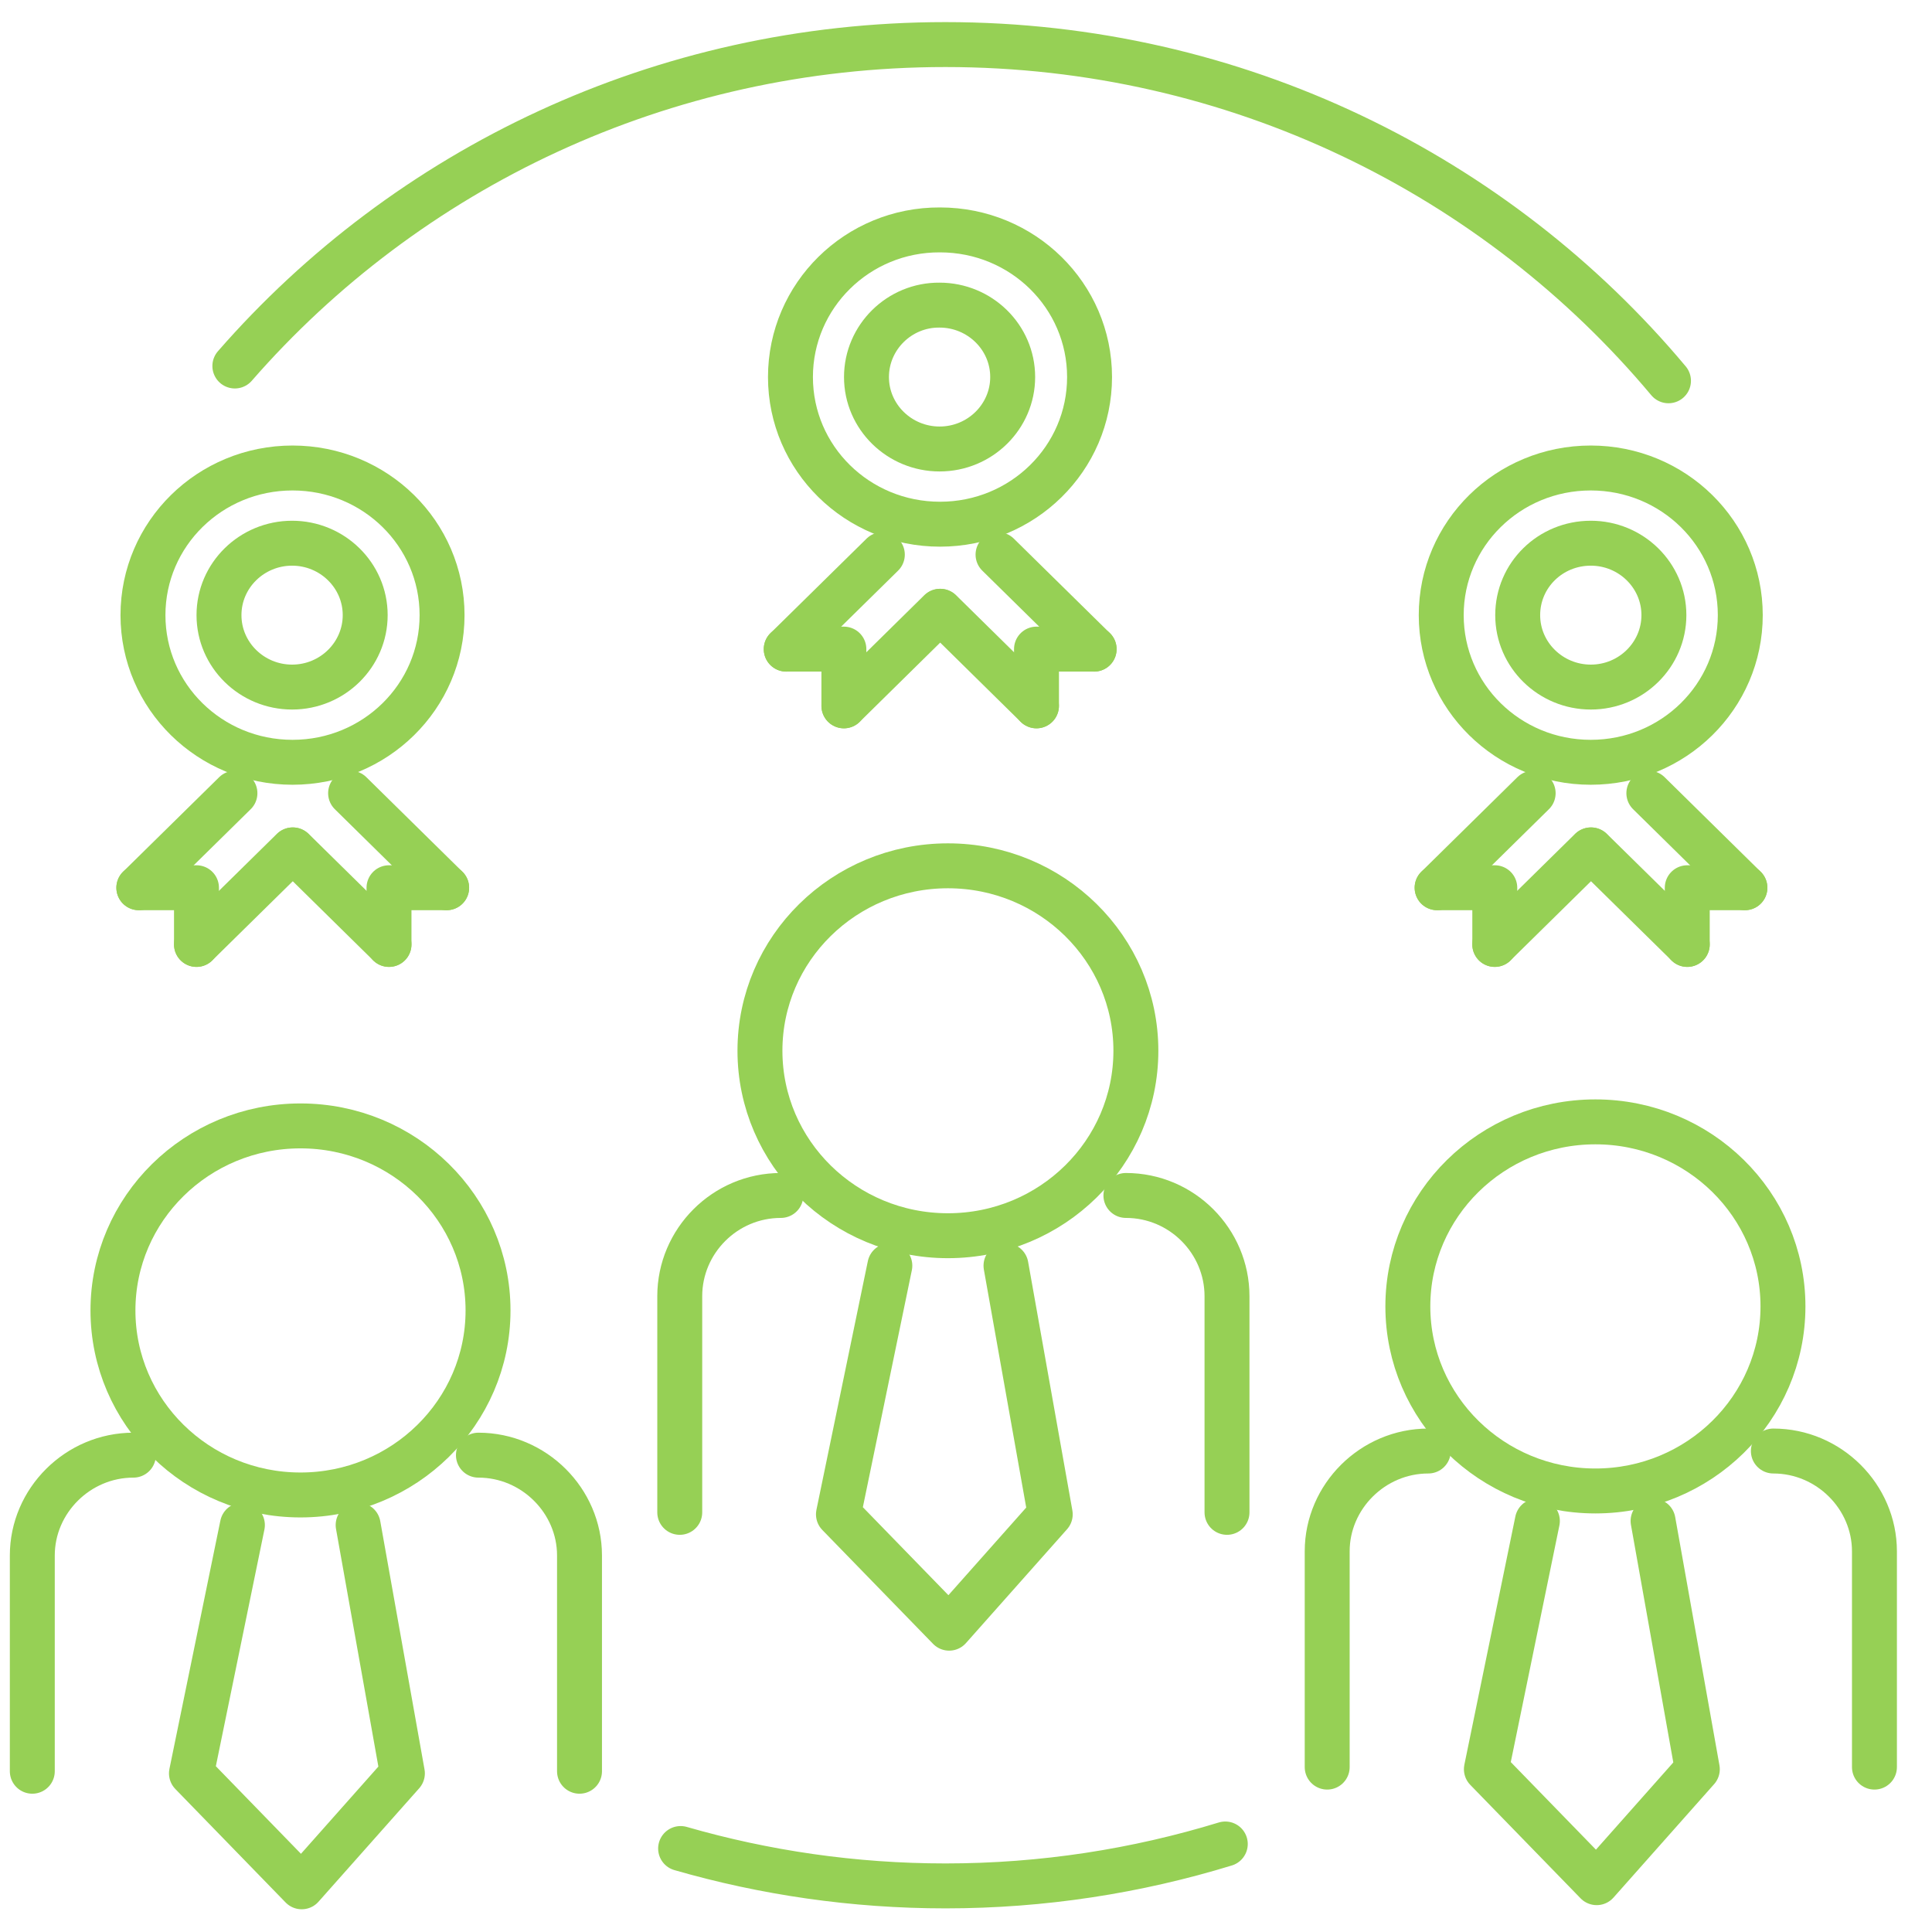
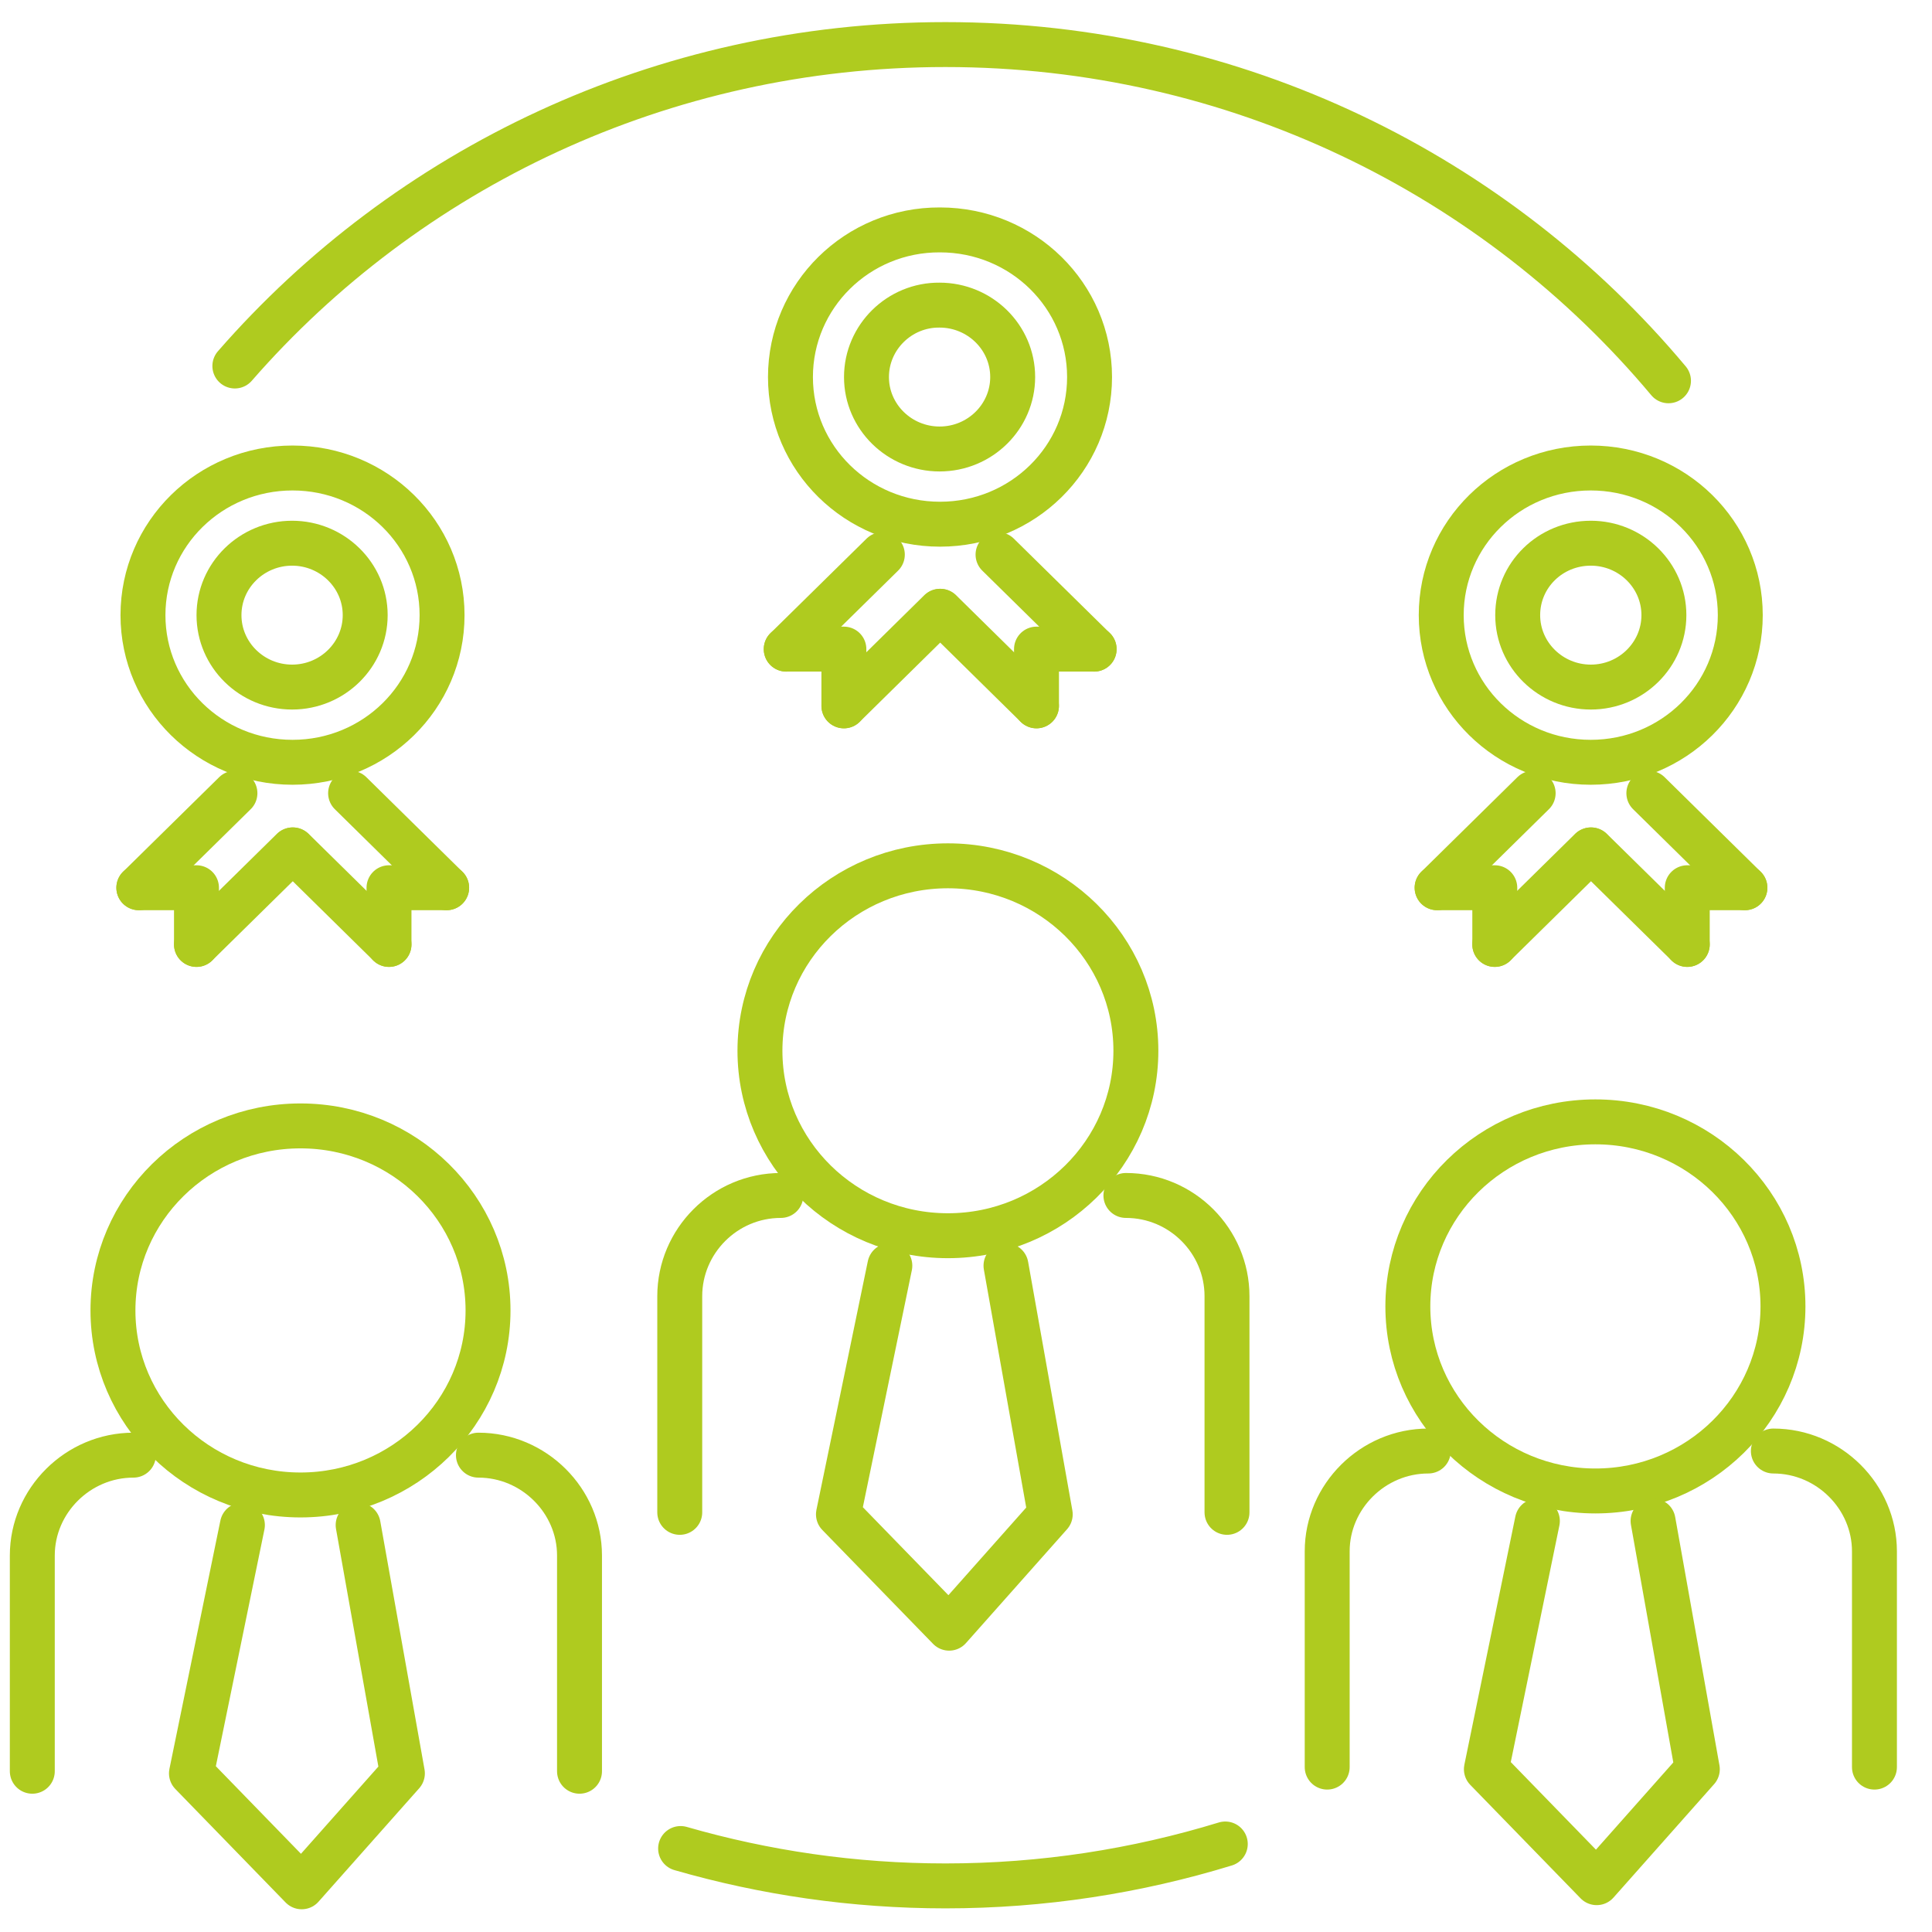
<svg xmlns="http://www.w3.org/2000/svg" width="43" height="43" viewBox="0 0 43 43" fill="none">
-   <path d="M21.098 27.503C18.787 27.503 16.914 25.66 16.914 23.386C16.914 21.113 18.787 19.27 21.098 19.27C23.408 19.27 25.281 21.113 25.281 23.386C25.281 25.66 23.408 27.503 21.098 27.503Z" stroke="#96D055" stroke-miterlimit="10" stroke-linecap="round" stroke-linejoin="round" />
-   <path d="M17.379 26.607C16.133 26.607 15.129 27.623 15.129 28.849V33.66" stroke="#96D055" stroke-miterlimit="10" stroke-linecap="round" stroke-linejoin="round" />
-   <path d="M25.059 26.607C26.305 26.607 27.309 27.623 27.309 28.849V33.66" stroke="#96D055" stroke-miterlimit="10" stroke-linecap="round" stroke-linejoin="round" />
-   <path d="M22.39 28.17L23.375 33.704L21.125 36.238L18.661 33.704L19.805 28.17" stroke="#96D055" stroke-miterlimit="10" stroke-linecap="round" stroke-linejoin="round" />
-   <path d="M6.688 33.273C4.382 33.273 2.514 31.434 2.514 29.166C2.514 26.898 4.382 25.059 6.688 25.059C8.993 25.059 10.862 26.898 10.862 29.166C10.862 31.434 8.993 33.273 6.688 33.273Z" stroke="#96D055" stroke-miterlimit="10" stroke-linecap="round" stroke-linejoin="round" />
-   <path d="M2.969 32.387C1.732 32.387 0.719 33.402 0.719 34.619V39.422" stroke="#96D055" stroke-miterlimit="10" stroke-linecap="round" stroke-linejoin="round" />
-   <path d="M10.648 32.387C11.884 32.387 12.898 33.402 12.898 34.619V39.422" stroke="#96D055" stroke-miterlimit="10" stroke-linecap="round" stroke-linejoin="round" />
-   <path d="M7.971 33.943L8.956 39.469L6.715 41.994L4.261 39.469L5.395 33.943" stroke="#96D055" stroke-miterlimit="10" stroke-linecap="round" stroke-linejoin="round" />
-   <path d="M35.508 33.184C33.203 33.184 31.334 31.345 31.334 29.076C31.334 26.808 33.203 24.969 35.508 24.969C37.814 24.969 39.683 26.808 39.683 29.076C39.683 31.345 37.814 33.184 35.508 33.184Z" stroke="#96D055" stroke-miterlimit="10" stroke-linecap="round" stroke-linejoin="round" />
-   <path d="M31.789 32.295C30.553 32.295 29.539 33.31 29.539 34.527V39.33" stroke="#96D055" stroke-miterlimit="10" stroke-linecap="round" stroke-linejoin="round" />
-   <path d="M39.469 32.295C40.705 32.295 41.719 33.31 41.719 34.527V39.33" stroke="#96D055" stroke-miterlimit="10" stroke-linecap="round" stroke-linejoin="round" />
-   <path d="M36.792 33.852L37.777 39.377L35.537 41.902L33.082 39.377L34.217 33.852" stroke="#96D055" stroke-miterlimit="10" stroke-linecap="round" stroke-linejoin="round" />
-   <path d="M15.148 41.142C17.017 41.681 18.997 41.974 21.043 41.974C23.209 41.974 25.3 41.645 27.271 41.041" stroke="#96D055" stroke-linecap="round" stroke-linejoin="round" />
-   <path d="M37.135 8.475C33.314 3.91 27.522 0.992 21.042 0.992C14.72 0.992 9.048 3.764 5.227 8.146" stroke="#96D055" stroke-linecap="round" stroke-linejoin="round" />
-   <path d="M17.593 8.392C17.593 10.204 19.081 11.667 20.922 11.667C22.762 11.667 24.25 10.204 24.25 8.392C24.25 6.581 22.762 5.117 20.922 5.117C19.081 5.108 17.593 6.581 17.593 8.392Z" stroke="#96D055" stroke-linecap="round" stroke-linejoin="round" />
-   <path d="M19.285 8.392C19.285 9.279 20.02 9.993 20.912 9.993C21.814 9.993 22.539 9.27 22.539 8.392C22.539 7.505 21.805 6.791 20.912 6.791C20.02 6.782 19.285 7.505 19.285 8.392Z" stroke="#96D055" stroke-linecap="round" stroke-linejoin="round" />
-   <path d="M22.213 12.344L24.352 14.448" stroke="#96D055" stroke-linecap="round" stroke-linejoin="round" />
-   <path d="M20.93 13.605L23.068 15.71" stroke="#96D055" stroke-linecap="round" stroke-linejoin="round" />
-   <path d="M23.069 15.71V14.447H24.352" stroke="#96D055" stroke-linecap="round" stroke-linejoin="round" />
-   <path d="M19.638 12.344L17.499 14.448" stroke="#96D055" stroke-linecap="round" stroke-linejoin="round" />
-   <path d="M20.921 13.605L18.783 15.71" stroke="#96D055" stroke-linecap="round" stroke-linejoin="round" />
-   <path d="M18.782 15.71V14.447H17.499" stroke="#96D055" stroke-linecap="round" stroke-linejoin="round" />
-   <path d="M3.182 13.691C3.182 15.502 4.67 16.966 6.511 16.966C8.351 16.966 9.839 15.502 9.839 13.691C9.839 11.88 8.351 10.416 6.511 10.416C4.67 10.416 3.182 11.88 3.182 13.691Z" stroke="#96D055" stroke-linecap="round" stroke-linejoin="round" />
-   <path d="M4.874 13.691C4.874 14.578 5.608 15.292 6.501 15.292C7.403 15.292 8.128 14.569 8.128 13.691C8.128 12.803 7.393 12.09 6.501 12.09C5.608 12.09 4.874 12.803 4.874 13.691Z" stroke="#96D055" stroke-linecap="round" stroke-linejoin="round" />
-   <path d="M7.803 17.654L9.941 19.758" stroke="#96D055" stroke-linecap="round" stroke-linejoin="round" />
-   <path d="M6.52 18.916L8.658 21.02" stroke="#96D055" stroke-linecap="round" stroke-linejoin="round" />
-   <path d="M8.658 21.02V19.758H9.941" stroke="#96D055" stroke-linecap="round" stroke-linejoin="round" />
-   <path d="M5.229 17.654L3.09 19.758" stroke="#96D055" stroke-linecap="round" stroke-linejoin="round" />
-   <path d="M6.512 18.916L4.373 21.02" stroke="#96D055" stroke-linecap="round" stroke-linejoin="round" />
-   <path d="M4.373 21.02V19.758H3.09" stroke="#96D055" stroke-linecap="round" stroke-linejoin="round" />
-   <path d="M32.077 13.691C32.077 15.502 33.564 16.966 35.405 16.966C37.246 16.966 38.733 15.502 38.733 13.691C38.733 11.88 37.246 10.416 35.405 10.416C33.564 10.416 32.077 11.88 32.077 13.691Z" stroke="#96D055" stroke-linecap="round" stroke-linejoin="round" />
-   <path d="M33.779 13.691C33.779 14.578 34.514 15.292 35.406 15.292C36.308 15.292 37.033 14.569 37.033 13.691C37.033 12.803 36.299 12.09 35.406 12.09C34.504 12.09 33.779 12.803 33.779 13.691Z" stroke="#96D055" stroke-linecap="round" stroke-linejoin="round" />
-   <path d="M36.698 17.654L38.836 19.758" stroke="#96D055" stroke-linecap="round" stroke-linejoin="round" />
-   <path d="M35.414 18.916L37.553 21.02" stroke="#96D055" stroke-linecap="round" stroke-linejoin="round" />
-   <path d="M37.553 21.02V19.758H38.836" stroke="#96D055" stroke-linecap="round" stroke-linejoin="round" />
-   <path d="M34.123 17.654L31.985 19.758" stroke="#96D055" stroke-linecap="round" stroke-linejoin="round" />
-   <path d="M35.406 18.916L33.268 21.02" stroke="#96D055" stroke-linecap="round" stroke-linejoin="round" />
-   <path d="M33.269 21.02V19.758H31.986" stroke="#96D055" stroke-linecap="round" stroke-linejoin="round" />
+   <path d="M21.098 27.503C18.787 27.503 16.914 25.66 16.914 23.386C16.914 21.113 18.787 19.27 21.098 19.27C23.408 19.27 25.281 21.113 25.281 23.386C25.281 25.66 23.408 27.503 21.098 27.503Z" stroke="#afcb1f" stroke-miterlimit="10" stroke-linecap="round" stroke-linejoin="round" />
+   <path d="M17.379 26.607C16.133 26.607 15.129 27.623 15.129 28.849V33.66" stroke="#afcb1f" stroke-miterlimit="10" stroke-linecap="round" stroke-linejoin="round" />
+   <path d="M25.059 26.607C26.305 26.607 27.309 27.623 27.309 28.849V33.66" stroke="#afcb1f" stroke-miterlimit="10" stroke-linecap="round" stroke-linejoin="round" />
+   <path d="M22.39 28.17L23.375 33.704L21.125 36.238L18.661 33.704L19.805 28.17" stroke="#afcb1f" stroke-miterlimit="10" stroke-linecap="round" stroke-linejoin="round" />
+   <path d="M6.688 33.273C4.382 33.273 2.514 31.434 2.514 29.166C2.514 26.898 4.382 25.059 6.688 25.059C8.993 25.059 10.862 26.898 10.862 29.166C10.862 31.434 8.993 33.273 6.688 33.273Z" stroke="#afcb1f" stroke-miterlimit="10" stroke-linecap="round" stroke-linejoin="round" />
+   <path d="M2.969 32.387C1.732 32.387 0.719 33.402 0.719 34.619V39.422" stroke="#afcb1f" stroke-miterlimit="10" stroke-linecap="round" stroke-linejoin="round" />
+   <path d="M10.648 32.387C11.884 32.387 12.898 33.402 12.898 34.619V39.422" stroke="#afcb1f" stroke-miterlimit="10" stroke-linecap="round" stroke-linejoin="round" />
+   <path d="M7.971 33.943L8.956 39.469L6.715 41.994L4.261 39.469L5.395 33.943" stroke="#afcb1f" stroke-miterlimit="10" stroke-linecap="round" stroke-linejoin="round" />
+   <path d="M35.508 33.184C33.203 33.184 31.334 31.345 31.334 29.076C31.334 26.808 33.203 24.969 35.508 24.969C37.814 24.969 39.683 26.808 39.683 29.076C39.683 31.345 37.814 33.184 35.508 33.184Z" stroke="#afcb1f" stroke-miterlimit="10" stroke-linecap="round" stroke-linejoin="round" />
+   <path d="M31.789 32.295C30.553 32.295 29.539 33.31 29.539 34.527V39.33" stroke="#afcb1f" stroke-miterlimit="10" stroke-linecap="round" stroke-linejoin="round" />
+   <path d="M39.469 32.295C40.705 32.295 41.719 33.31 41.719 34.527V39.33" stroke="#afcb1f" stroke-miterlimit="10" stroke-linecap="round" stroke-linejoin="round" />
+   <path d="M36.792 33.852L37.777 39.377L35.537 41.902L33.082 39.377L34.217 33.852" stroke="#afcb1f" stroke-miterlimit="10" stroke-linecap="round" stroke-linejoin="round" />
+   <path d="M15.148 41.142C17.017 41.681 18.997 41.974 21.043 41.974C23.209 41.974 25.3 41.645 27.271 41.041" stroke="#afcb1f" stroke-linecap="round" stroke-linejoin="round" />
+   <path d="M37.135 8.475C33.314 3.91 27.522 0.992 21.042 0.992C14.72 0.992 9.048 3.764 5.227 8.146" stroke="#afcb1f" stroke-linecap="round" stroke-linejoin="round" />
+   <path d="M17.593 8.392C17.593 10.204 19.081 11.667 20.922 11.667C22.762 11.667 24.25 10.204 24.25 8.392C24.25 6.581 22.762 5.117 20.922 5.117C19.081 5.108 17.593 6.581 17.593 8.392Z" stroke="#afcb1f" stroke-linecap="round" stroke-linejoin="round" />
+   <path d="M19.285 8.392C19.285 9.279 20.02 9.993 20.912 9.993C21.814 9.993 22.539 9.27 22.539 8.392C22.539 7.505 21.805 6.791 20.912 6.791C20.02 6.782 19.285 7.505 19.285 8.392Z" stroke="#afcb1f" stroke-linecap="round" stroke-linejoin="round" />
+   <path d="M22.213 12.344L24.352 14.448" stroke="#afcb1f" stroke-linecap="round" stroke-linejoin="round" />
+   <path d="M20.93 13.605L23.068 15.71" stroke="#afcb1f" stroke-linecap="round" stroke-linejoin="round" />
+   <path d="M23.069 15.71V14.447H24.352" stroke="#afcb1f" stroke-linecap="round" stroke-linejoin="round" />
+   <path d="M19.638 12.344L17.499 14.448" stroke="#afcb1f" stroke-linecap="round" stroke-linejoin="round" />
+   <path d="M20.921 13.605L18.783 15.71" stroke="#afcb1f" stroke-linecap="round" stroke-linejoin="round" />
+   <path d="M18.782 15.71V14.447H17.499" stroke="#afcb1f" stroke-linecap="round" stroke-linejoin="round" />
+   <path d="M3.182 13.691C3.182 15.502 4.67 16.966 6.511 16.966C8.351 16.966 9.839 15.502 9.839 13.691C9.839 11.88 8.351 10.416 6.511 10.416C4.67 10.416 3.182 11.88 3.182 13.691Z" stroke="#afcb1f" stroke-linecap="round" stroke-linejoin="round" />
+   <path d="M4.874 13.691C4.874 14.578 5.608 15.292 6.501 15.292C7.403 15.292 8.128 14.569 8.128 13.691C8.128 12.803 7.393 12.09 6.501 12.09C5.608 12.09 4.874 12.803 4.874 13.691Z" stroke="#afcb1f" stroke-linecap="round" stroke-linejoin="round" />
+   <path d="M7.803 17.654L9.941 19.758" stroke="#afcb1f" stroke-linecap="round" stroke-linejoin="round" />
+   <path d="M6.52 18.916L8.658 21.02" stroke="#afcb1f" stroke-linecap="round" stroke-linejoin="round" />
+   <path d="M8.658 21.02V19.758H9.941" stroke="#afcb1f" stroke-linecap="round" stroke-linejoin="round" />
+   <path d="M5.229 17.654L3.09 19.758" stroke="#afcb1f" stroke-linecap="round" stroke-linejoin="round" />
+   <path d="M6.512 18.916L4.373 21.02" stroke="#afcb1f" stroke-linecap="round" stroke-linejoin="round" />
+   <path d="M4.373 21.02V19.758H3.09" stroke="#afcb1f" stroke-linecap="round" stroke-linejoin="round" />
+   <path d="M32.077 13.691C32.077 15.502 33.564 16.966 35.405 16.966C37.246 16.966 38.733 15.502 38.733 13.691C38.733 11.88 37.246 10.416 35.405 10.416C33.564 10.416 32.077 11.88 32.077 13.691Z" stroke="#afcb1f" stroke-linecap="round" stroke-linejoin="round" />
+   <path d="M33.779 13.691C33.779 14.578 34.514 15.292 35.406 15.292C36.308 15.292 37.033 14.569 37.033 13.691C37.033 12.803 36.299 12.09 35.406 12.09C34.504 12.09 33.779 12.803 33.779 13.691Z" stroke="#afcb1f" stroke-linecap="round" stroke-linejoin="round" />
+   <path d="M36.698 17.654L38.836 19.758" stroke="#afcb1f" stroke-linecap="round" stroke-linejoin="round" />
+   <path d="M35.414 18.916L37.553 21.02" stroke="#afcb1f" stroke-linecap="round" stroke-linejoin="round" />
+   <path d="M37.553 21.02V19.758H38.836" stroke="#afcb1f" stroke-linecap="round" stroke-linejoin="round" />
+   <path d="M34.123 17.654L31.985 19.758" stroke="#afcb1f" stroke-linecap="round" stroke-linejoin="round" />
+   <path d="M35.406 18.916L33.268 21.02" stroke="#afcb1f" stroke-linecap="round" stroke-linejoin="round" />
+   <path d="M33.269 21.02V19.758H31.986" stroke="#afcb1f" stroke-linecap="round" stroke-linejoin="round" />
</svg>
